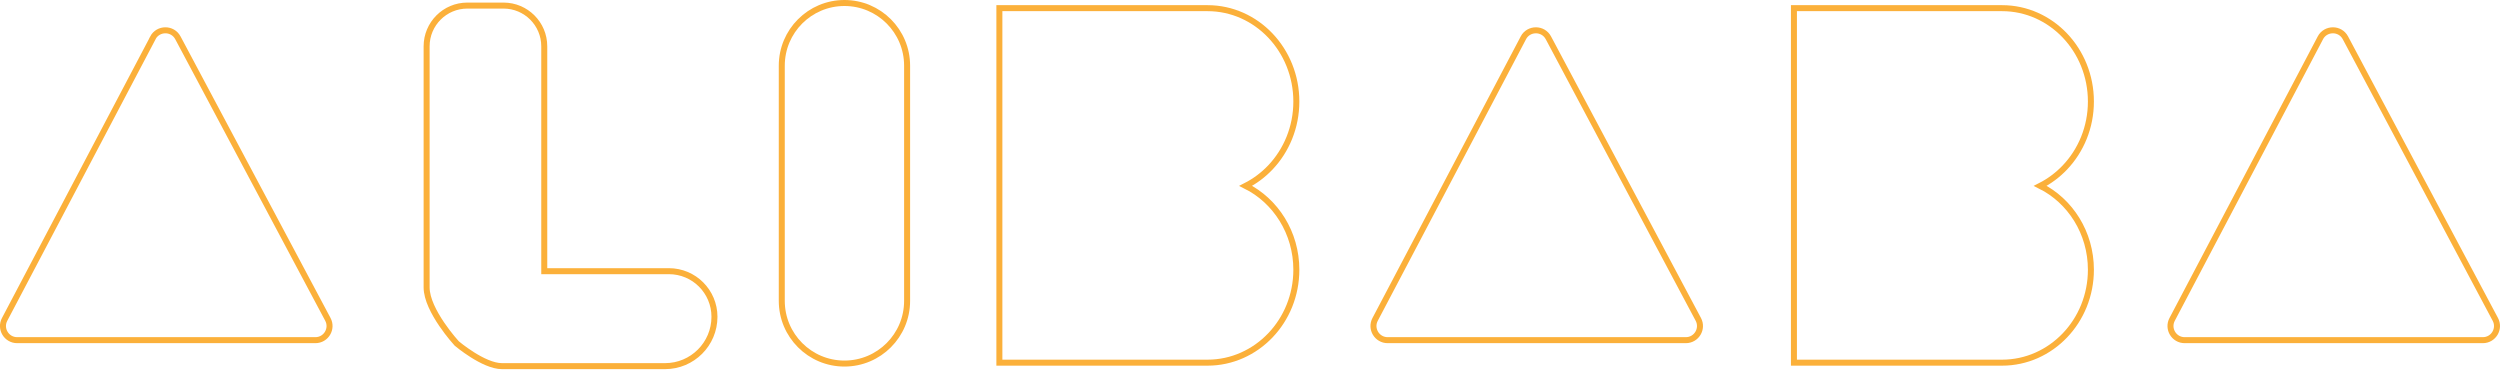
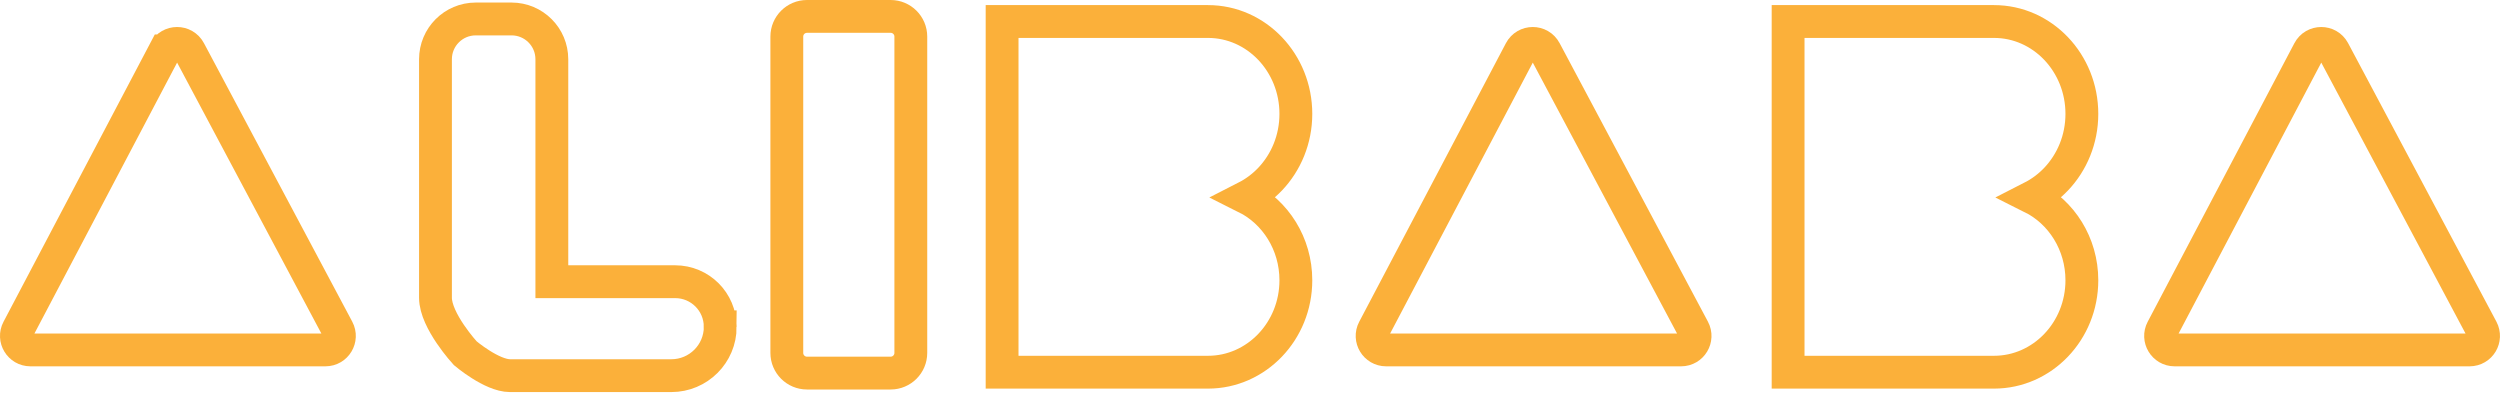
- <svg xmlns="http://www.w3.org/2000/svg" id="Layer_1" viewBox="0 0 416.71 61.53">
+ <svg xmlns="http://www.w3.org/2000/svg" id="Layer_1" viewBox="0 0 1294.74 203.04">
  <defs>
-     <style>.cls-1{fill:none;stroke:#fbb03a;stroke-miterlimit:10;}</style>
+     <style>
+                 .cls-1 {
+                     fill: none;
+                     stroke: #fbb03a;
+                     stroke-miterlimit: 10;
+                     stroke-width: 17px;
+                 }
+             </style>
  </defs>
-   <path class="cls-1" d="M25.49,6.31L.77,53.24c-.83,1.57,.31,3.46,2.09,3.46H52.57c1.78,0,2.92-1.9,2.08-3.47L29.65,6.3c-.89-1.67-3.28-1.66-4.17,0Z" />
-   <path class="cls-1" d="M253.92,6.31l-24.71,46.93c-.83,1.57,.31,3.46,2.09,3.46h49.7c1.78,0,2.92-1.9,2.08-3.47l-24.99-46.93c-.89-1.67-3.28-1.66-4.17,0Z" />
-   <path class="cls-1" d="M386.77,6.31l-24.71,46.93c-.83,1.57,.31,3.46,2.09,3.46h49.7c1.78,0,2.92-1.9,2.08-3.47l-24.99-46.93c-.89-1.67-3.28-1.66-4.17,0Z" />
-   <path class="cls-1" d="M119.09,52.8c0,4.55-3.69,8.23-8.24,8.23h-27.18c-3.08,0-7.54-3.78-7.54-3.78,0,0-5.02-5.45-5.02-9.35V7.72c0-3.75,3.04-6.79,6.79-6.79h6.03c3.75,0,6.79,3.04,6.79,6.79V45.2h20.77c2.1,0,4,.85,5.37,2.22s2.23,3.28,2.23,5.38Z" />
-   <rect class="cls-1" x="130.31" y=".5" width="20.89" height="60.1" rx="10.45" ry="10.45" />
-   <path class="cls-1" d="M216.08,44.96c0,4.28-1.66,8.15-4.34,10.95s-6.38,4.54-10.47,4.54h-34.69V1.36h34.69c8.18,0,14.81,6.97,14.81,15.56,0,4.3-1.66,8.18-4.34,11-1.19,1.25-2.57,2.28-4.1,3.06,4.99,2.49,8.44,7.81,8.44,13.98Z" />
-   <path class="cls-1" d="M348.52,44.96c0,4.28-1.66,8.15-4.34,10.95s-6.38,4.54-10.47,4.54h-34.69V1.36h34.69c8.18,0,14.81,6.97,14.81,15.56,0,4.3-1.66,8.18-4.34,11-1.19,1.25-2.57,2.28-4.1,3.06,4.99,2.49,8.44,7.81,8.44,13.98Z" />
+   <path class="cls-1 sign" d="M85.3,26.36L9.34,170.6c-2.54,4.82,.96,10.62,6.41,10.62H168.53c5.47,0,8.96-5.82,6.39-10.65L98.11,26.33c-2.73-5.13-10.1-5.12-12.8,.03Z" />
+   <path class="cls-1 sign" d="M787.41,26.36l-75.96,144.24c-2.54,4.82,.96,10.62,6.41,10.62h152.77c5.47,0,8.96-5.82,6.39-10.65L800.21,26.33c-2.73-5.13-10.1-5.12-12.8,.03Z" />
+   <path class="cls-1 sign" d="M1195.76,26.36l-75.96,144.24c-2.54,4.82,.96,10.62,6.41,10.62h152.77c5.47,0,8.96-5.82,6.39-10.65l-76.81-144.24c-2.73-5.13-10.1-5.12-12.8,.03Z" />
+   <path class="cls-1 sign" d="M373.01,169.25c0,13.98-11.34,25.3-25.33,25.3h-83.54c-9.47,0-23.18-11.62-23.18-11.62,0,0-15.43-16.75-15.43-28.74V30.69c0-11.53,9.34-20.87,20.87-20.87h18.53c11.53,0,20.87,9.34,20.87,20.87v115.2h63.84c6.45,0,12.29,2.61,16.51,6.82s6.85,10.08,6.85,16.54Z" />
+   <rect class="cls-1 sign" x="407.49" y="8.5" width="64.22" height="184.72" rx="10.45" ry="10.45" />
+   <path class="cls-1 sign" d="M671.12,145.15c0,13.16-5.1,25.05-13.34,33.66-8.24,8.61-19.61,13.95-32.18,13.95h-106.62V11.14h106.62c25.14,0,45.52,21.42,45.52,47.83,0,13.22-5.1,25.14-13.34,33.81-3.66,3.84-7.9,7.01-12.6,9.41,15.34,7.65,25.94,24.01,25.94,42.97Z" />
+   <path class="cls-1 sign" d="M1078.19,145.15c0,13.16-5.1,25.05-13.34,33.66s-19.61,13.95-32.18,13.95h-106.62V11.14h106.62c25.14,0,45.52,21.42,45.52,47.83,0,13.22-5.1,25.14-13.34,33.81-3.66,3.84-7.9,7.01-12.6,9.41,15.34,7.65,25.94,24.01,25.94,42.97Z" />
</svg>
